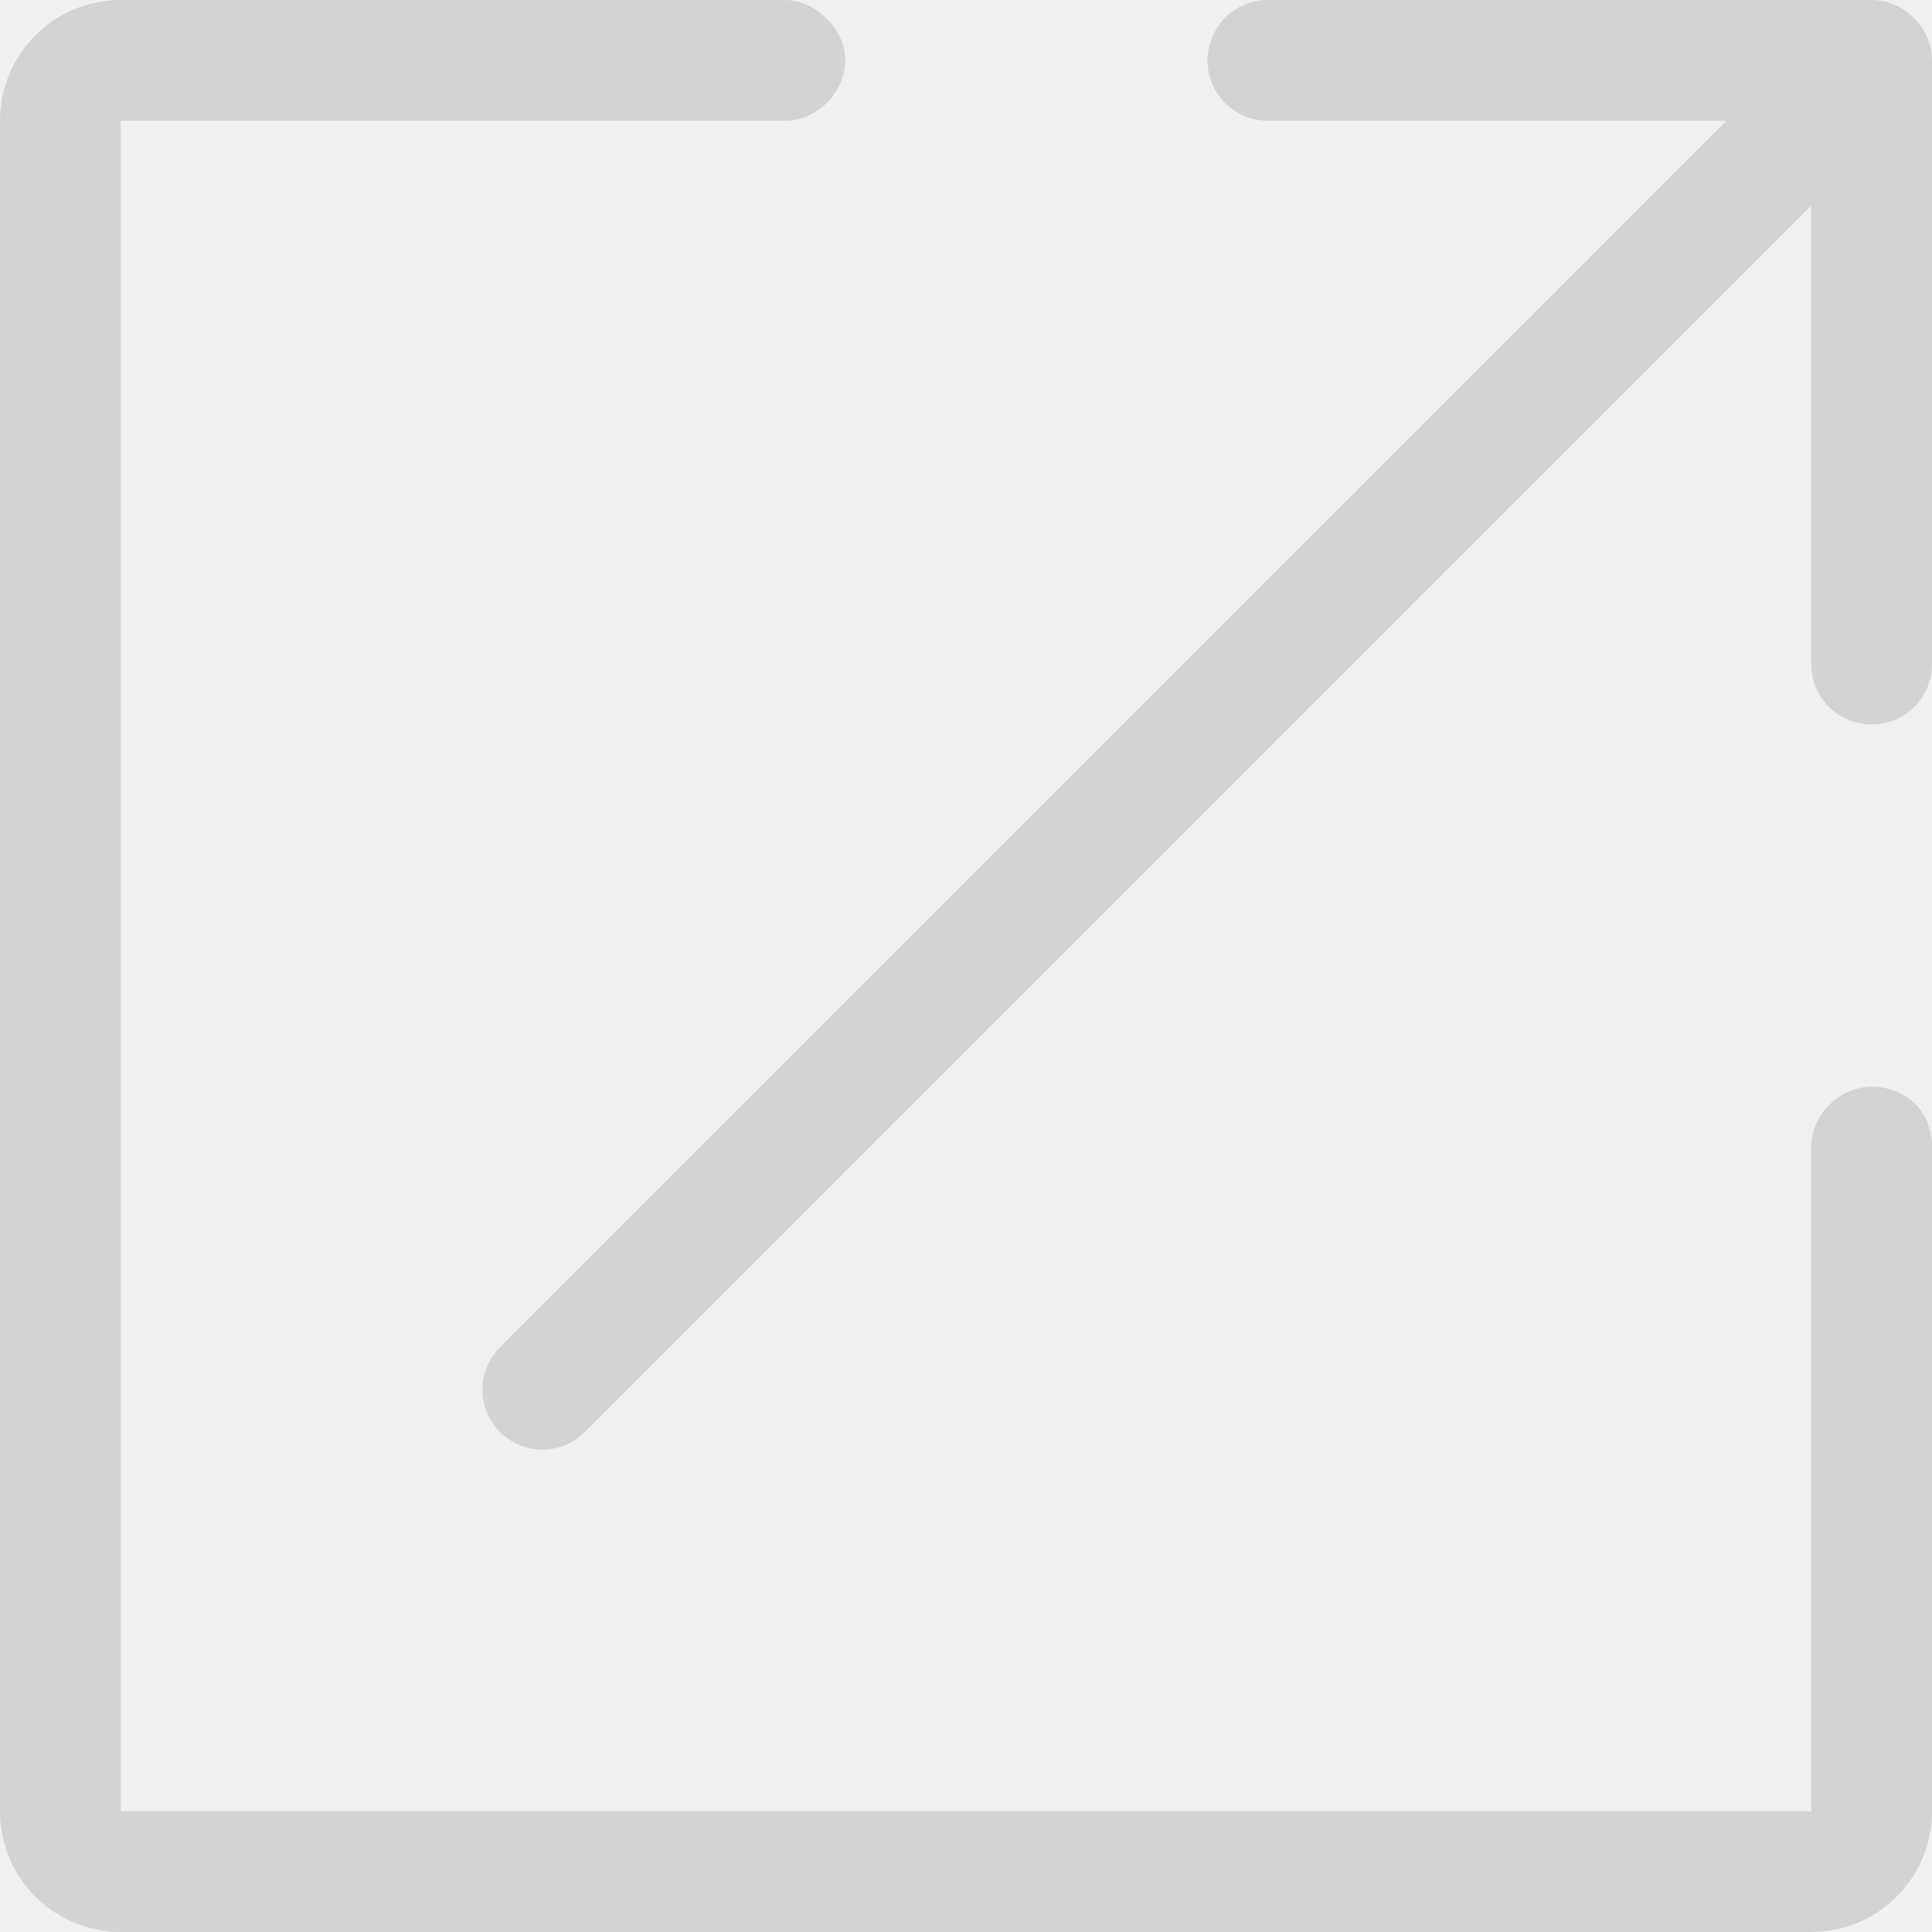
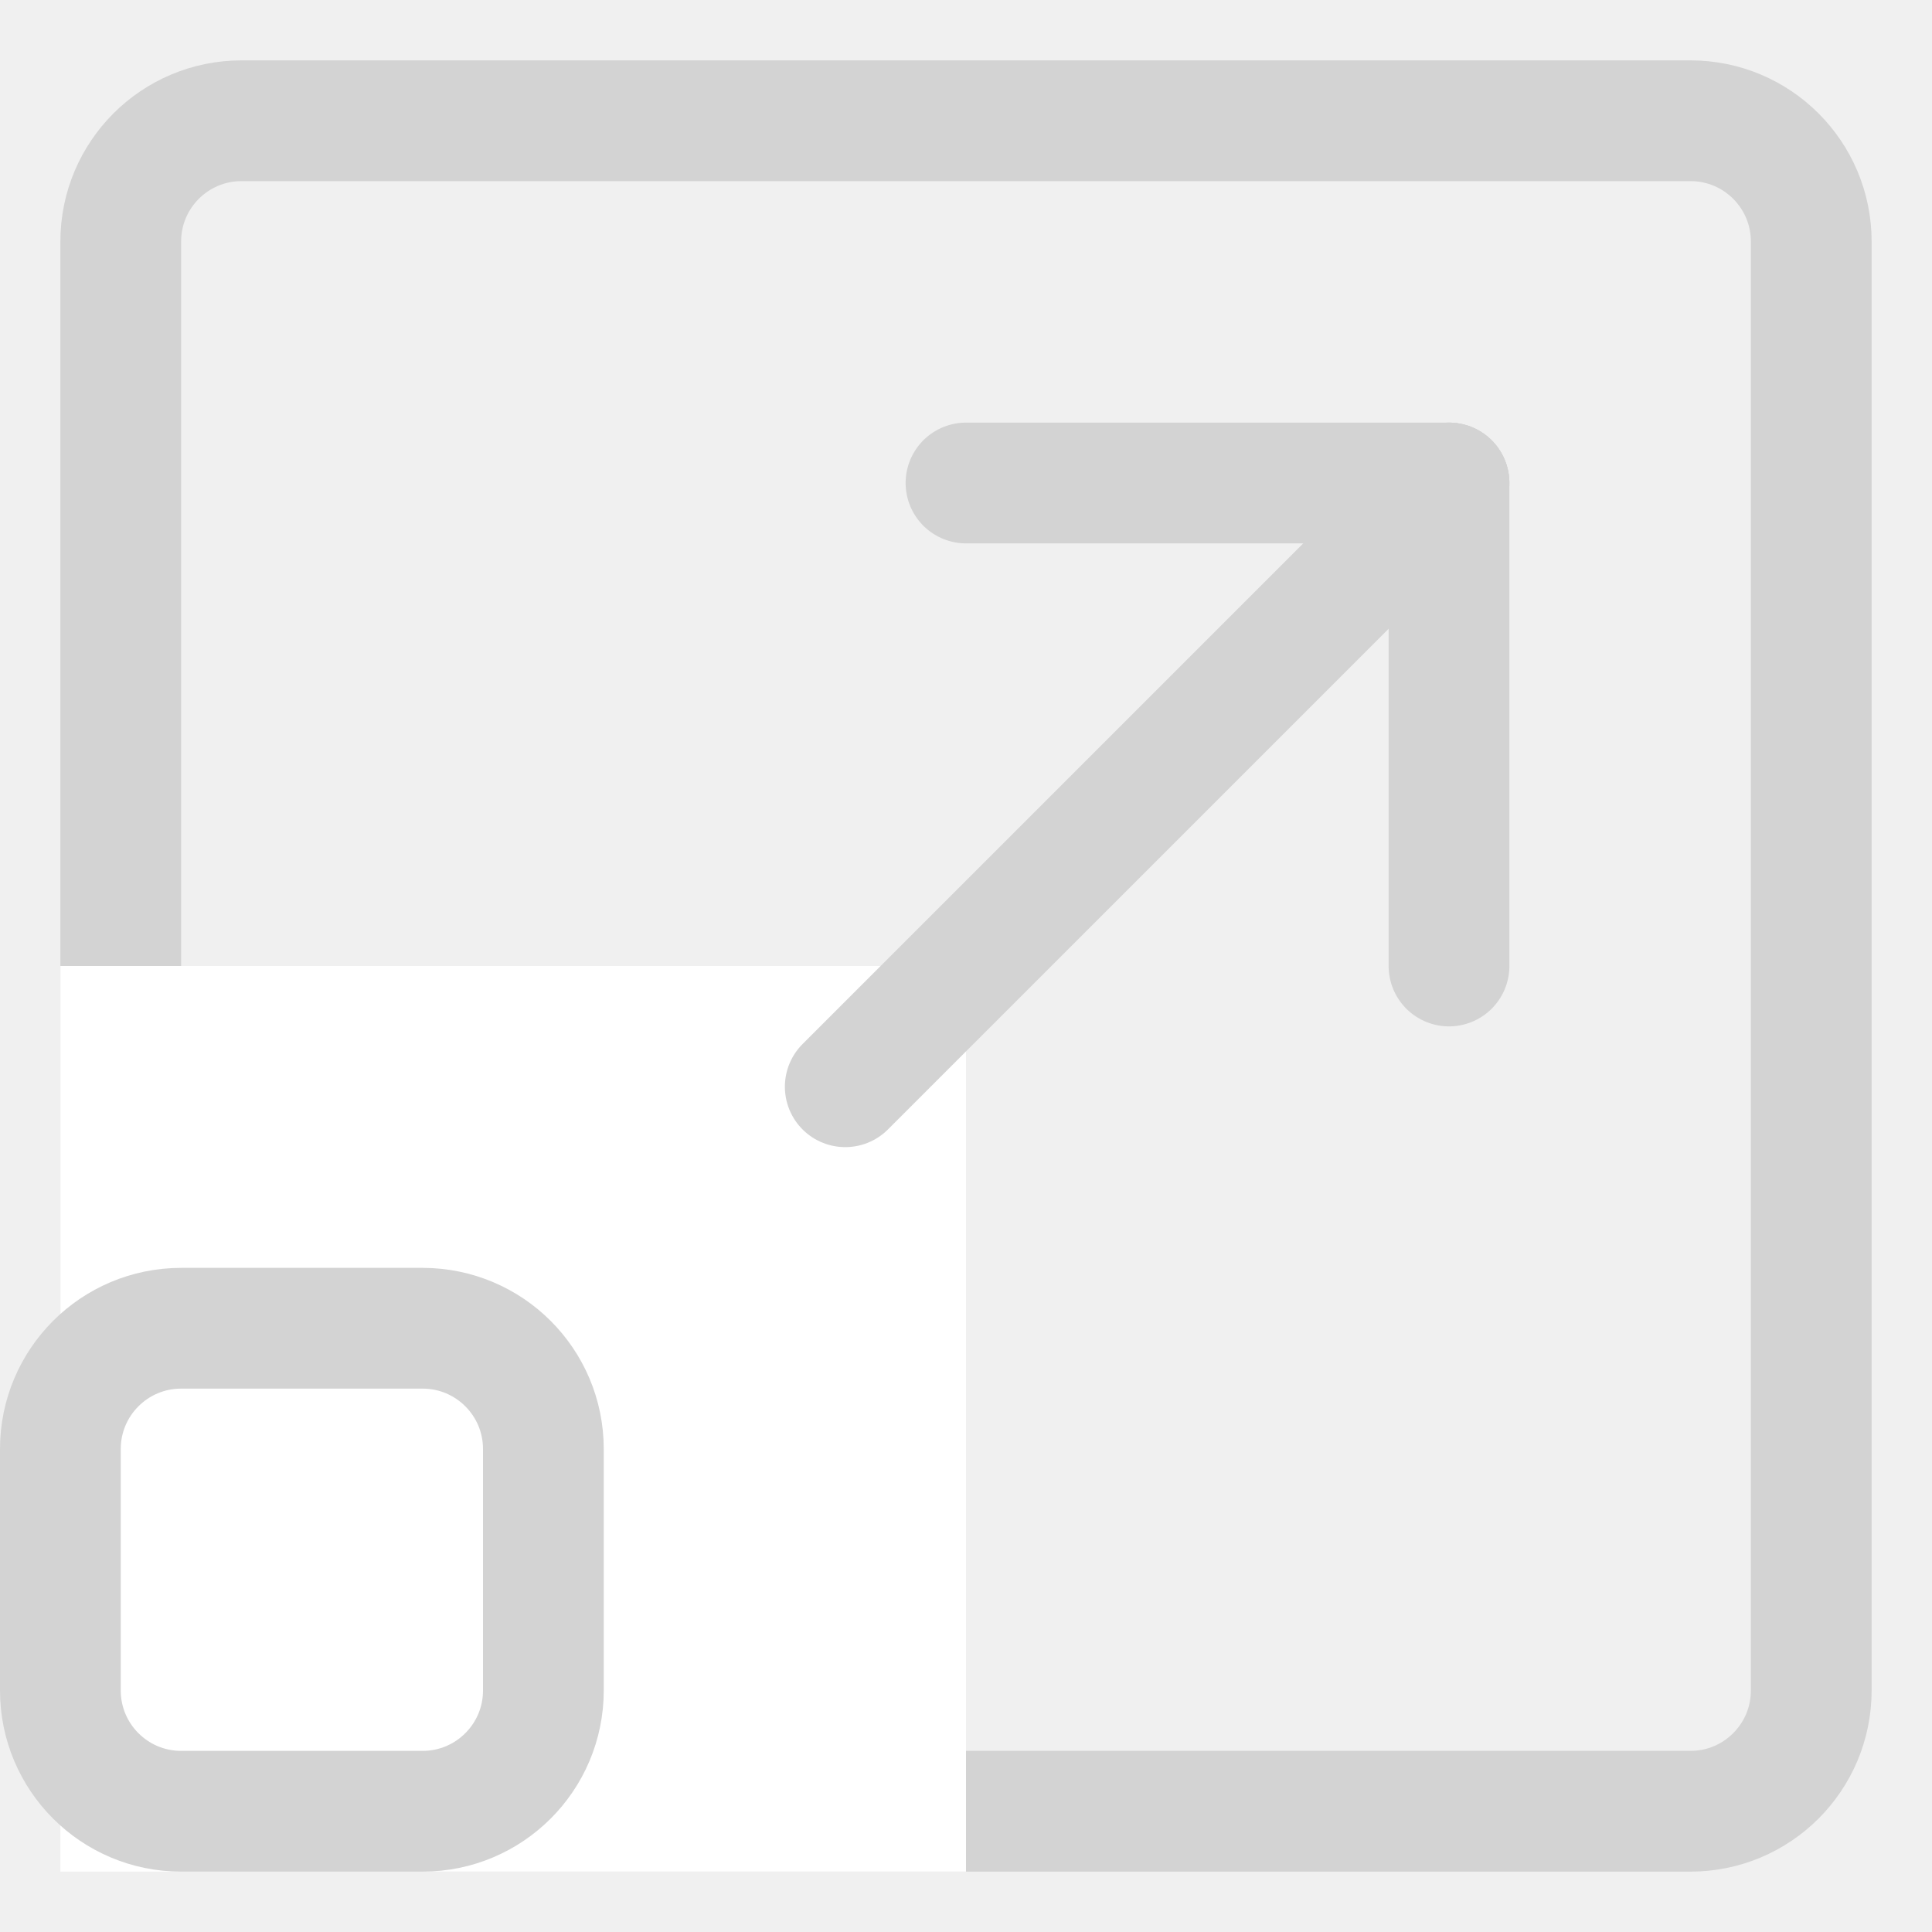
- <svg xmlns="http://www.w3.org/2000/svg" enable-background="new 0 0 32 32" height="32px" id="Слой_1" version="1.1" viewBox="0 0 32 32" width="32px" xml:space="preserve">
-   <g id="Fullscreen_1_">
-     <path d="M31,18c-0.509,0-1,0.438-1,1v11H2V2h11c0.531,0,1-0.469,1-1c0-0.531-0.5-1-1-1H2C0.895,0,0,0.895,0,2v28   c0,1.105,0.895,2,2,2h28c1.105,0,2-0.895,2-2V18.985C32,18.431,31.594,18,31,18z" fill="#D3D3D3" />
-     <path d="M31,0H21c-0.552,0-1,0.448-1,1c0,0.552,0.448,1,1,1h7.596L8.282,22.313c-0.388,0.388-0.388,1.017,0,1.405   c0.388,0.388,1.017,0.388,1.404,0L30,3.404V11c0,0.552,0.448,1,1,1s1-0.448,1-1V1v0C32,0.462,31.538,0,31,0z" fill="#D3D3D3" />
+ <svg xmlns="http://www.w3.org/2000/svg" width="32" height="32" version="1.1" xml:space="preserve">
+   <g>
+     <rect x="2" y="2" stroke-width="2" width="28" height="28" fill="none" ry="2" rx="2" stroke="#D3D3D3" />
+     <rect x="1" y="16" width="15" height="15" fill="white" />
+     <rect x="1" y="22" ry="2" rx="2" stroke-width="2" width="8" height="8" fill="none" stroke="#D3D3D3" />
+     <line x1="14" x2="24" y1="18" y2="8" stroke="#D3D3D3" stroke-width="2" stroke-linecap="round" />
+     <line x1="24" x2="16" y1="8" y2="8" stroke="#D3D3D3" stroke-width="2" stroke-linecap="round" />
+     <line x1="24" x2="24" y1="8" y2="16" stroke="#D3D3D3" stroke-width="2" stroke-linecap="round" />
  </g>
-   <g />
-   <g />
-   <g />
-   <g />
-   <g />
-   <g />
</svg>
